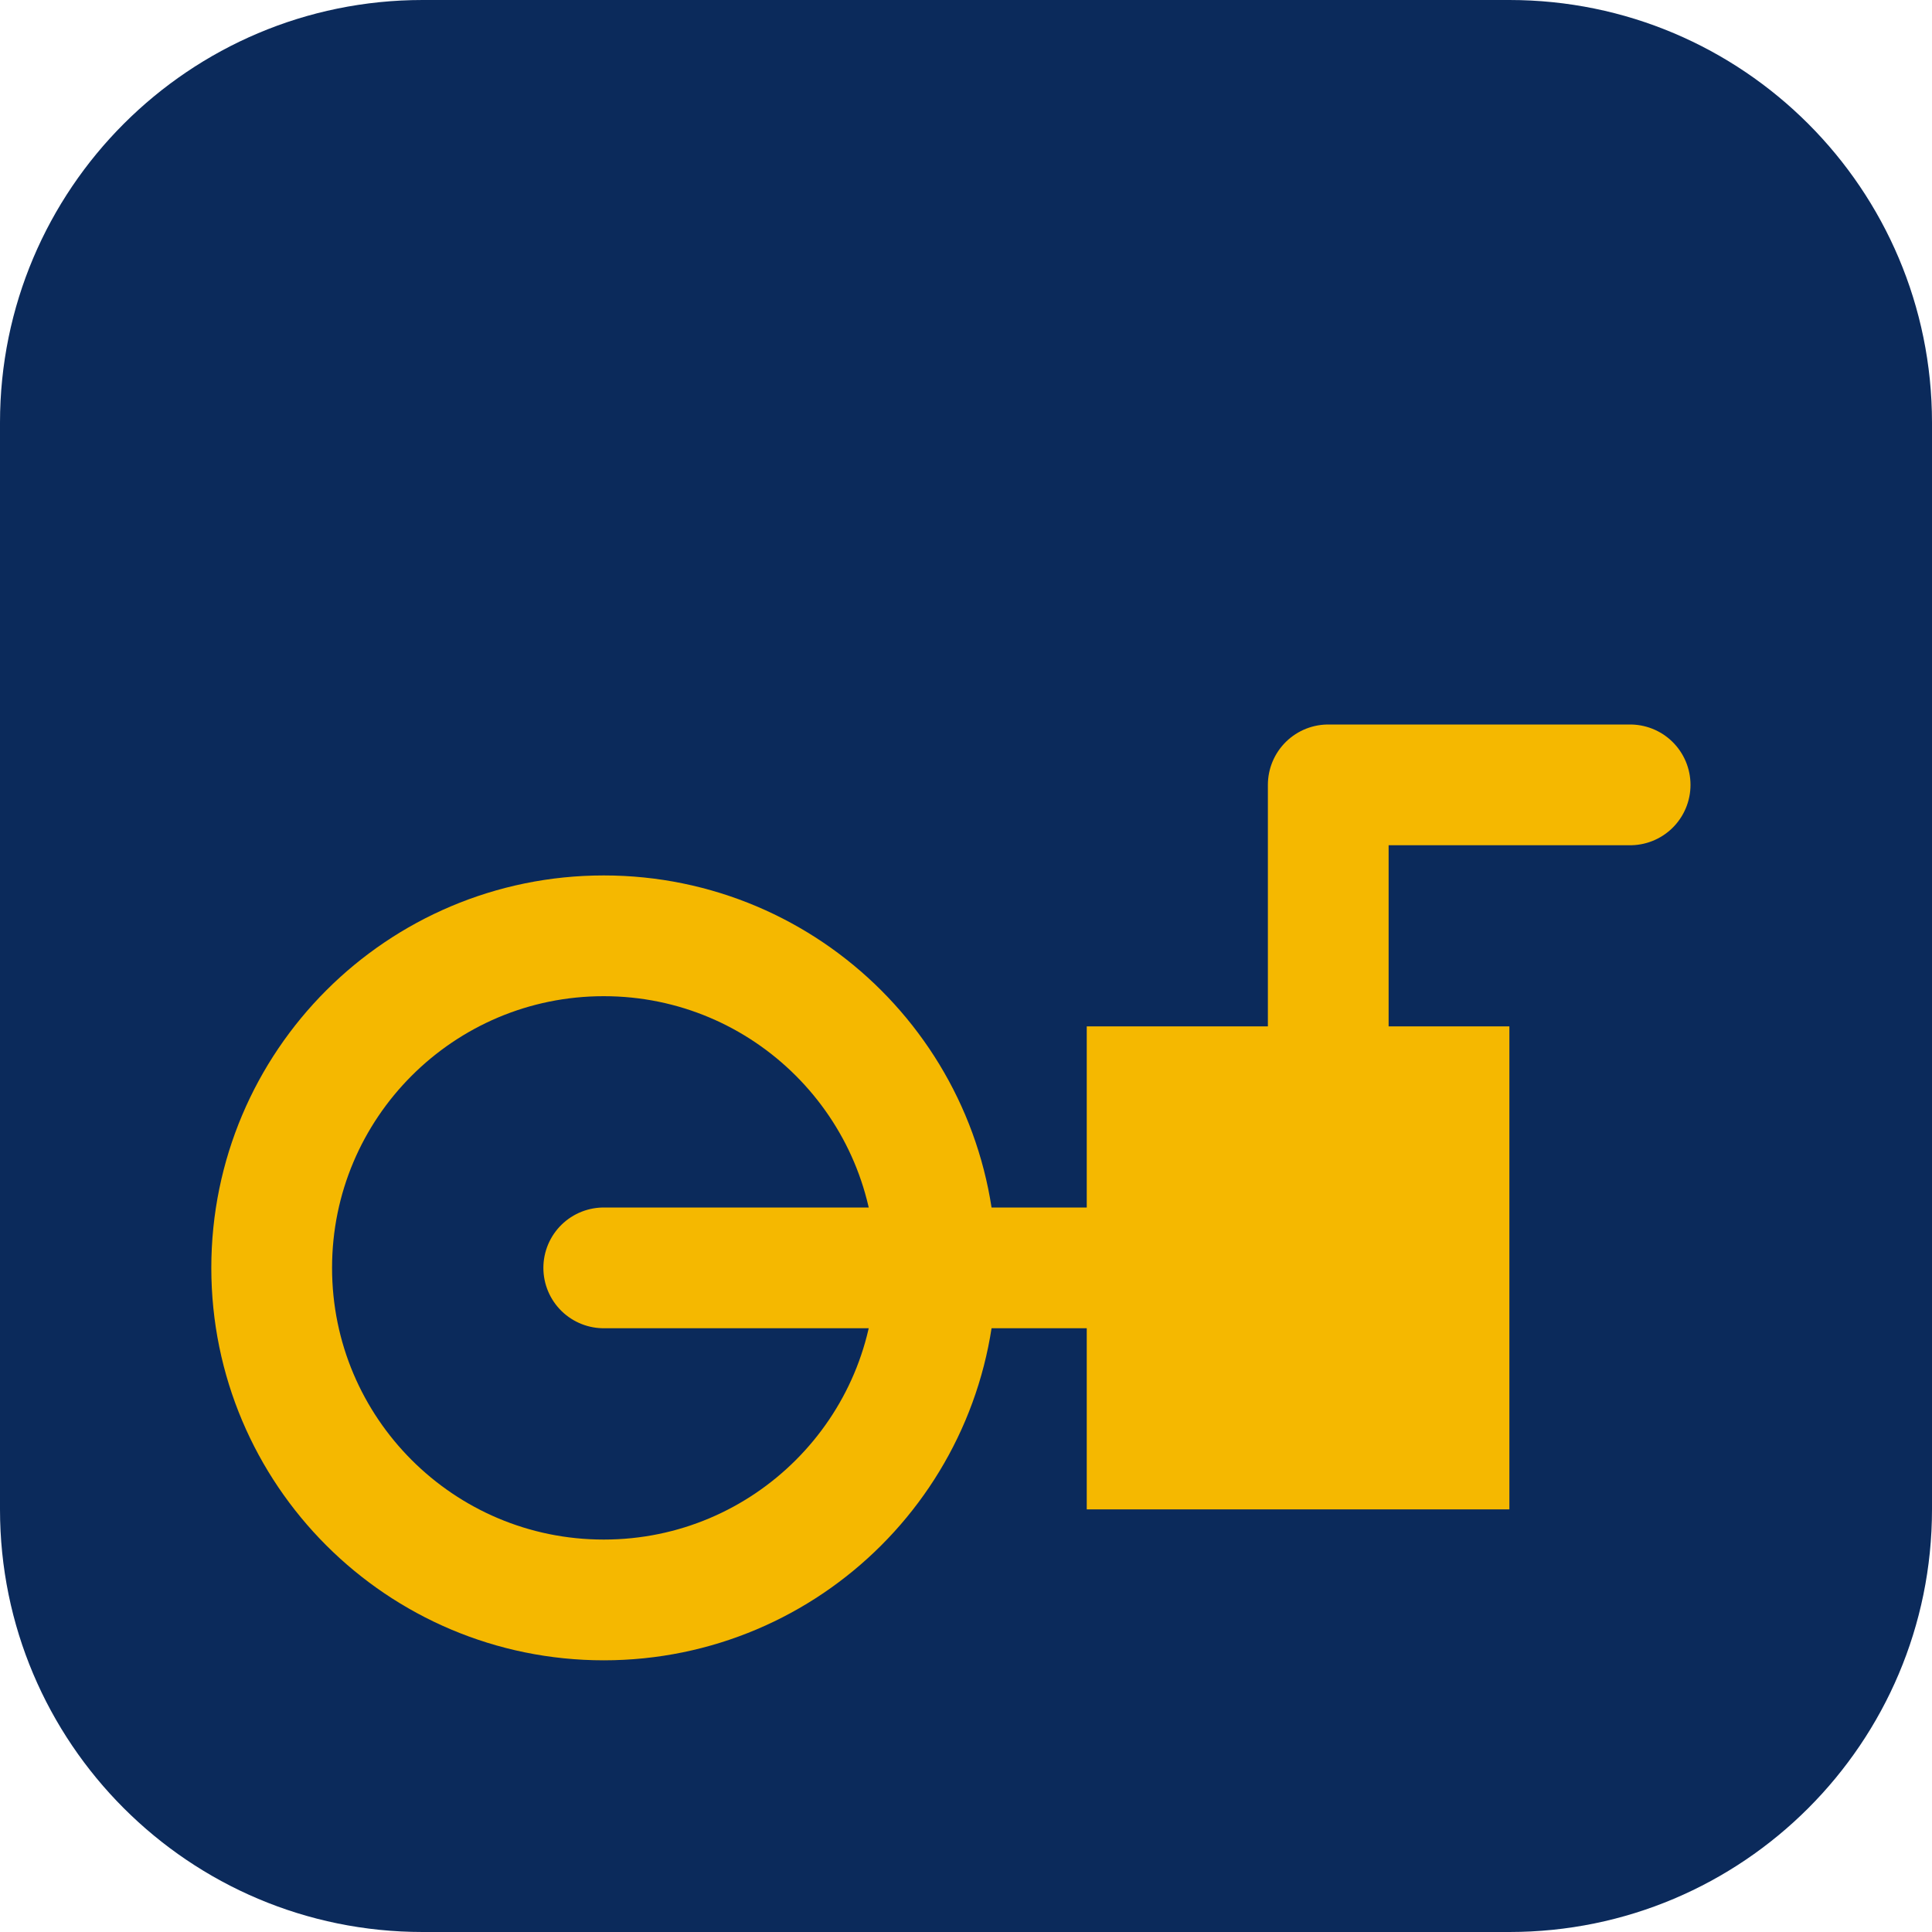
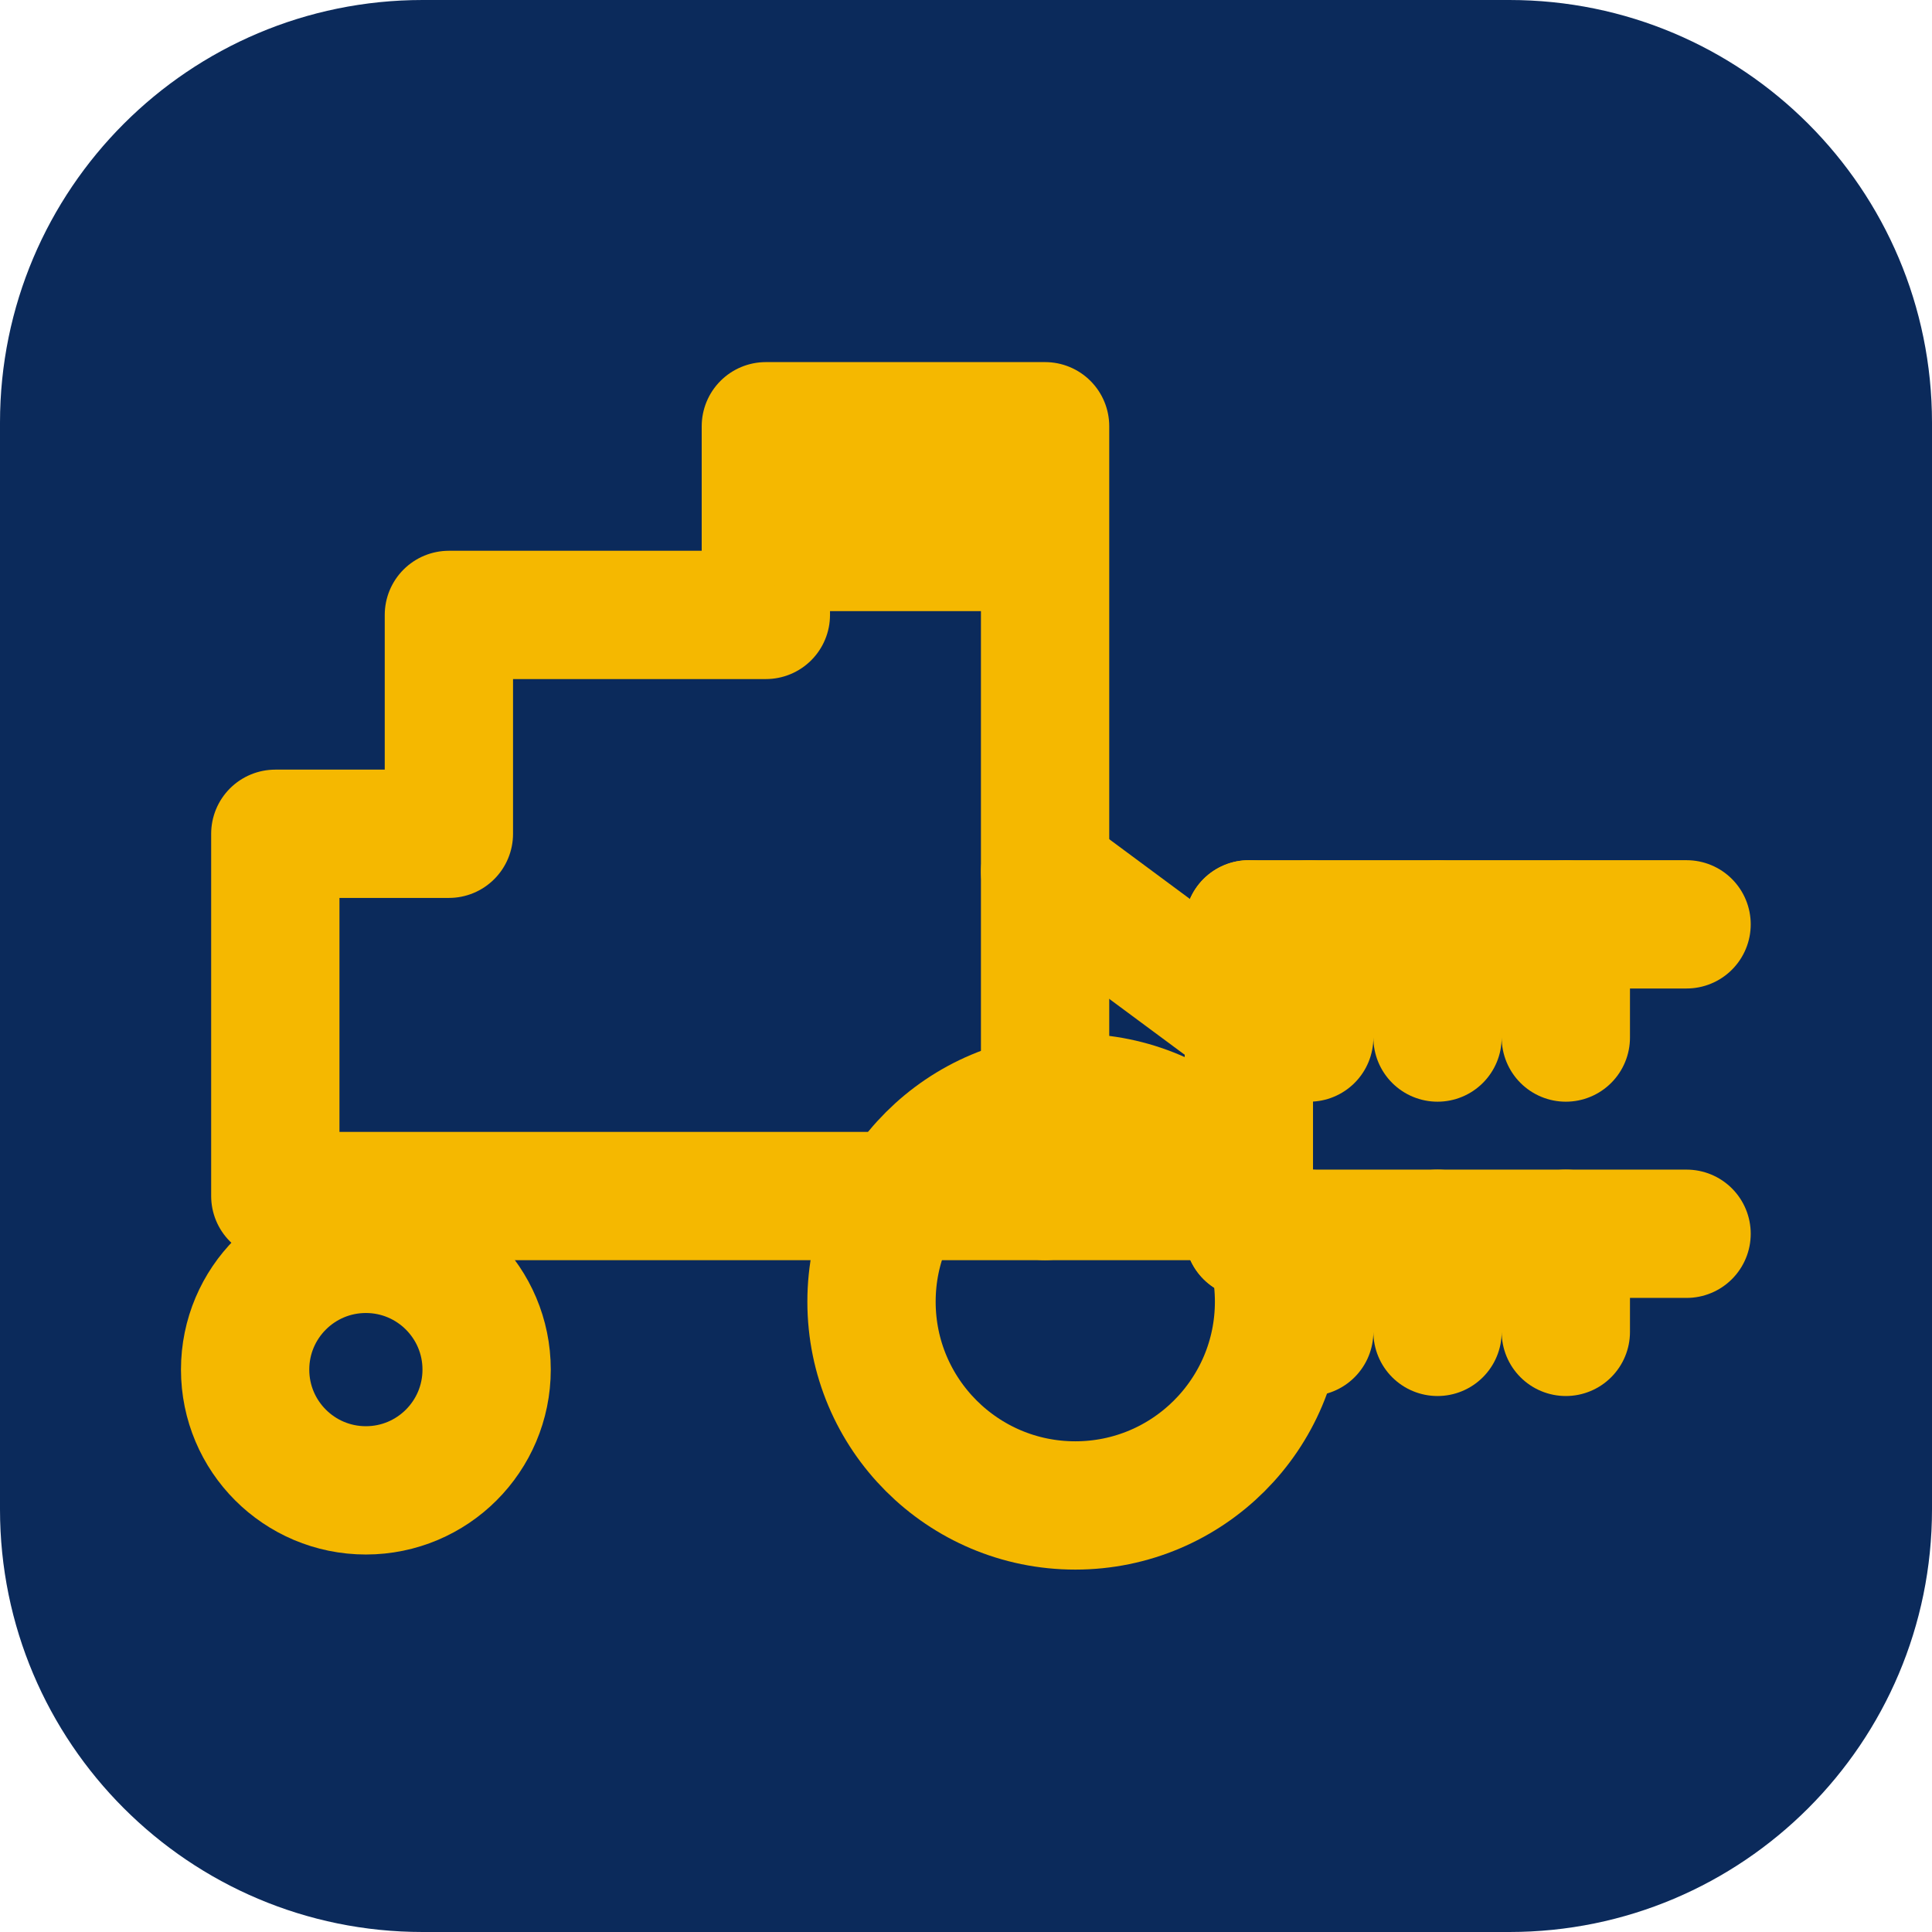
<svg xmlns="http://www.w3.org/2000/svg" viewBox="0 0 64 64" role="img" aria-label="Hüseyin Baydur">
  <rect width="64" height="64" rx="14" fill="#0B2A5B" />
-   <circle cx="20" cy="42" r="11" fill="none" stroke="#F5B800" stroke-width="4" />
-   <path d="M20 42 L44 42 L44 26 L54 26" fill="none" stroke="#F5B800" stroke-width="4" stroke-linecap="round" stroke-linejoin="round" />
-   <rect x="36" y="34" width="14" height="16" fill="#F5B800" />
+   <g transform="translate(-0.13 -2.13) scale(2.5)" fill="none" stroke="#F5B800" stroke-width="1.7" stroke-linecap="round" stroke-linejoin="round">
+     <path d="M16.6 13.1H22.4" />
+     <path d="M17.4 13.1v1.5M19.1 13.1v1.5M20.8 13.1v1.5" />
+     <path d="M16.6 17.2H22.4" />
+     <path d="M17.4 17.2v1.3M19.1 17.2v1.3M20.8 17.2v1.3" />
+     <path d="M16.6 13.1v4.1" />
+     <path d="M13.9 12.4 16.6 14.4" />
+     <path d="M13.9 16.7h2.7" />
+     <path d="M3.7 16.7V11.9H6V9h4.2V6.5h3.7v10.2Z" />
+     <path d="M11 8.1h2.4" />
+     <circle cx="14.3" cy="18.1" r="2.7" />
+     <circle cx="4.9" cy="19" r="1.6" />
+   </g>
</svg>
